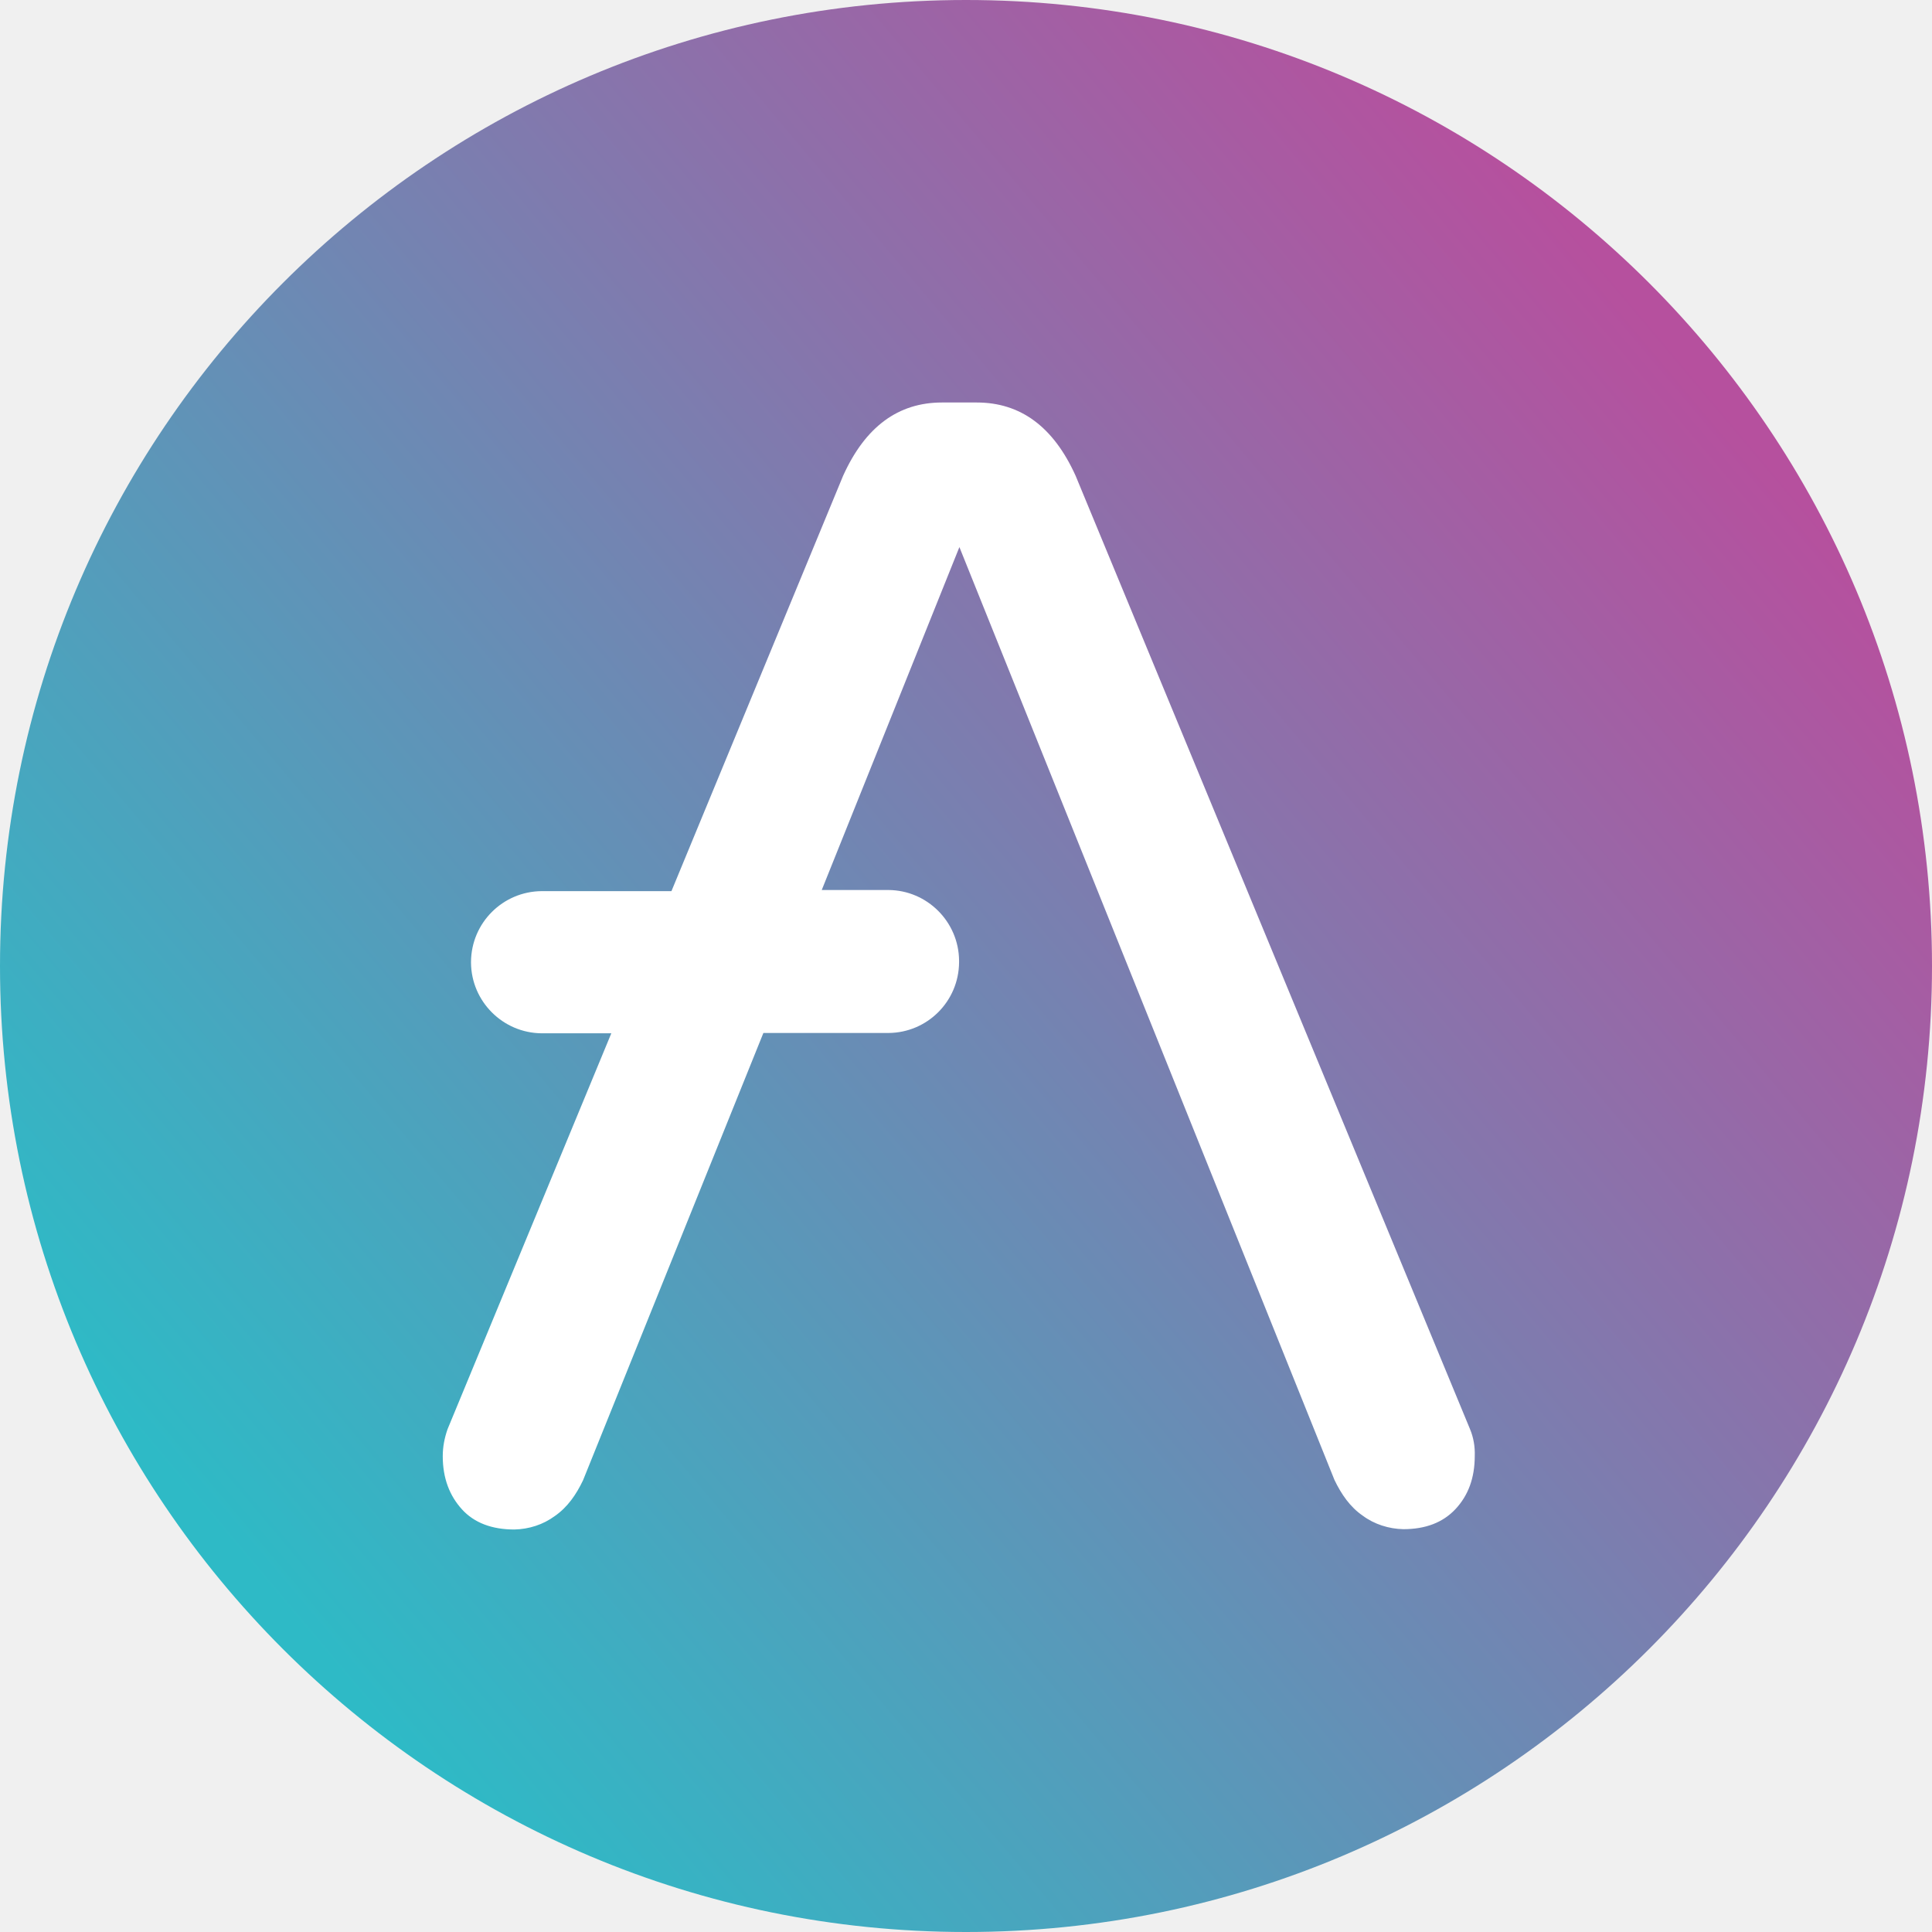
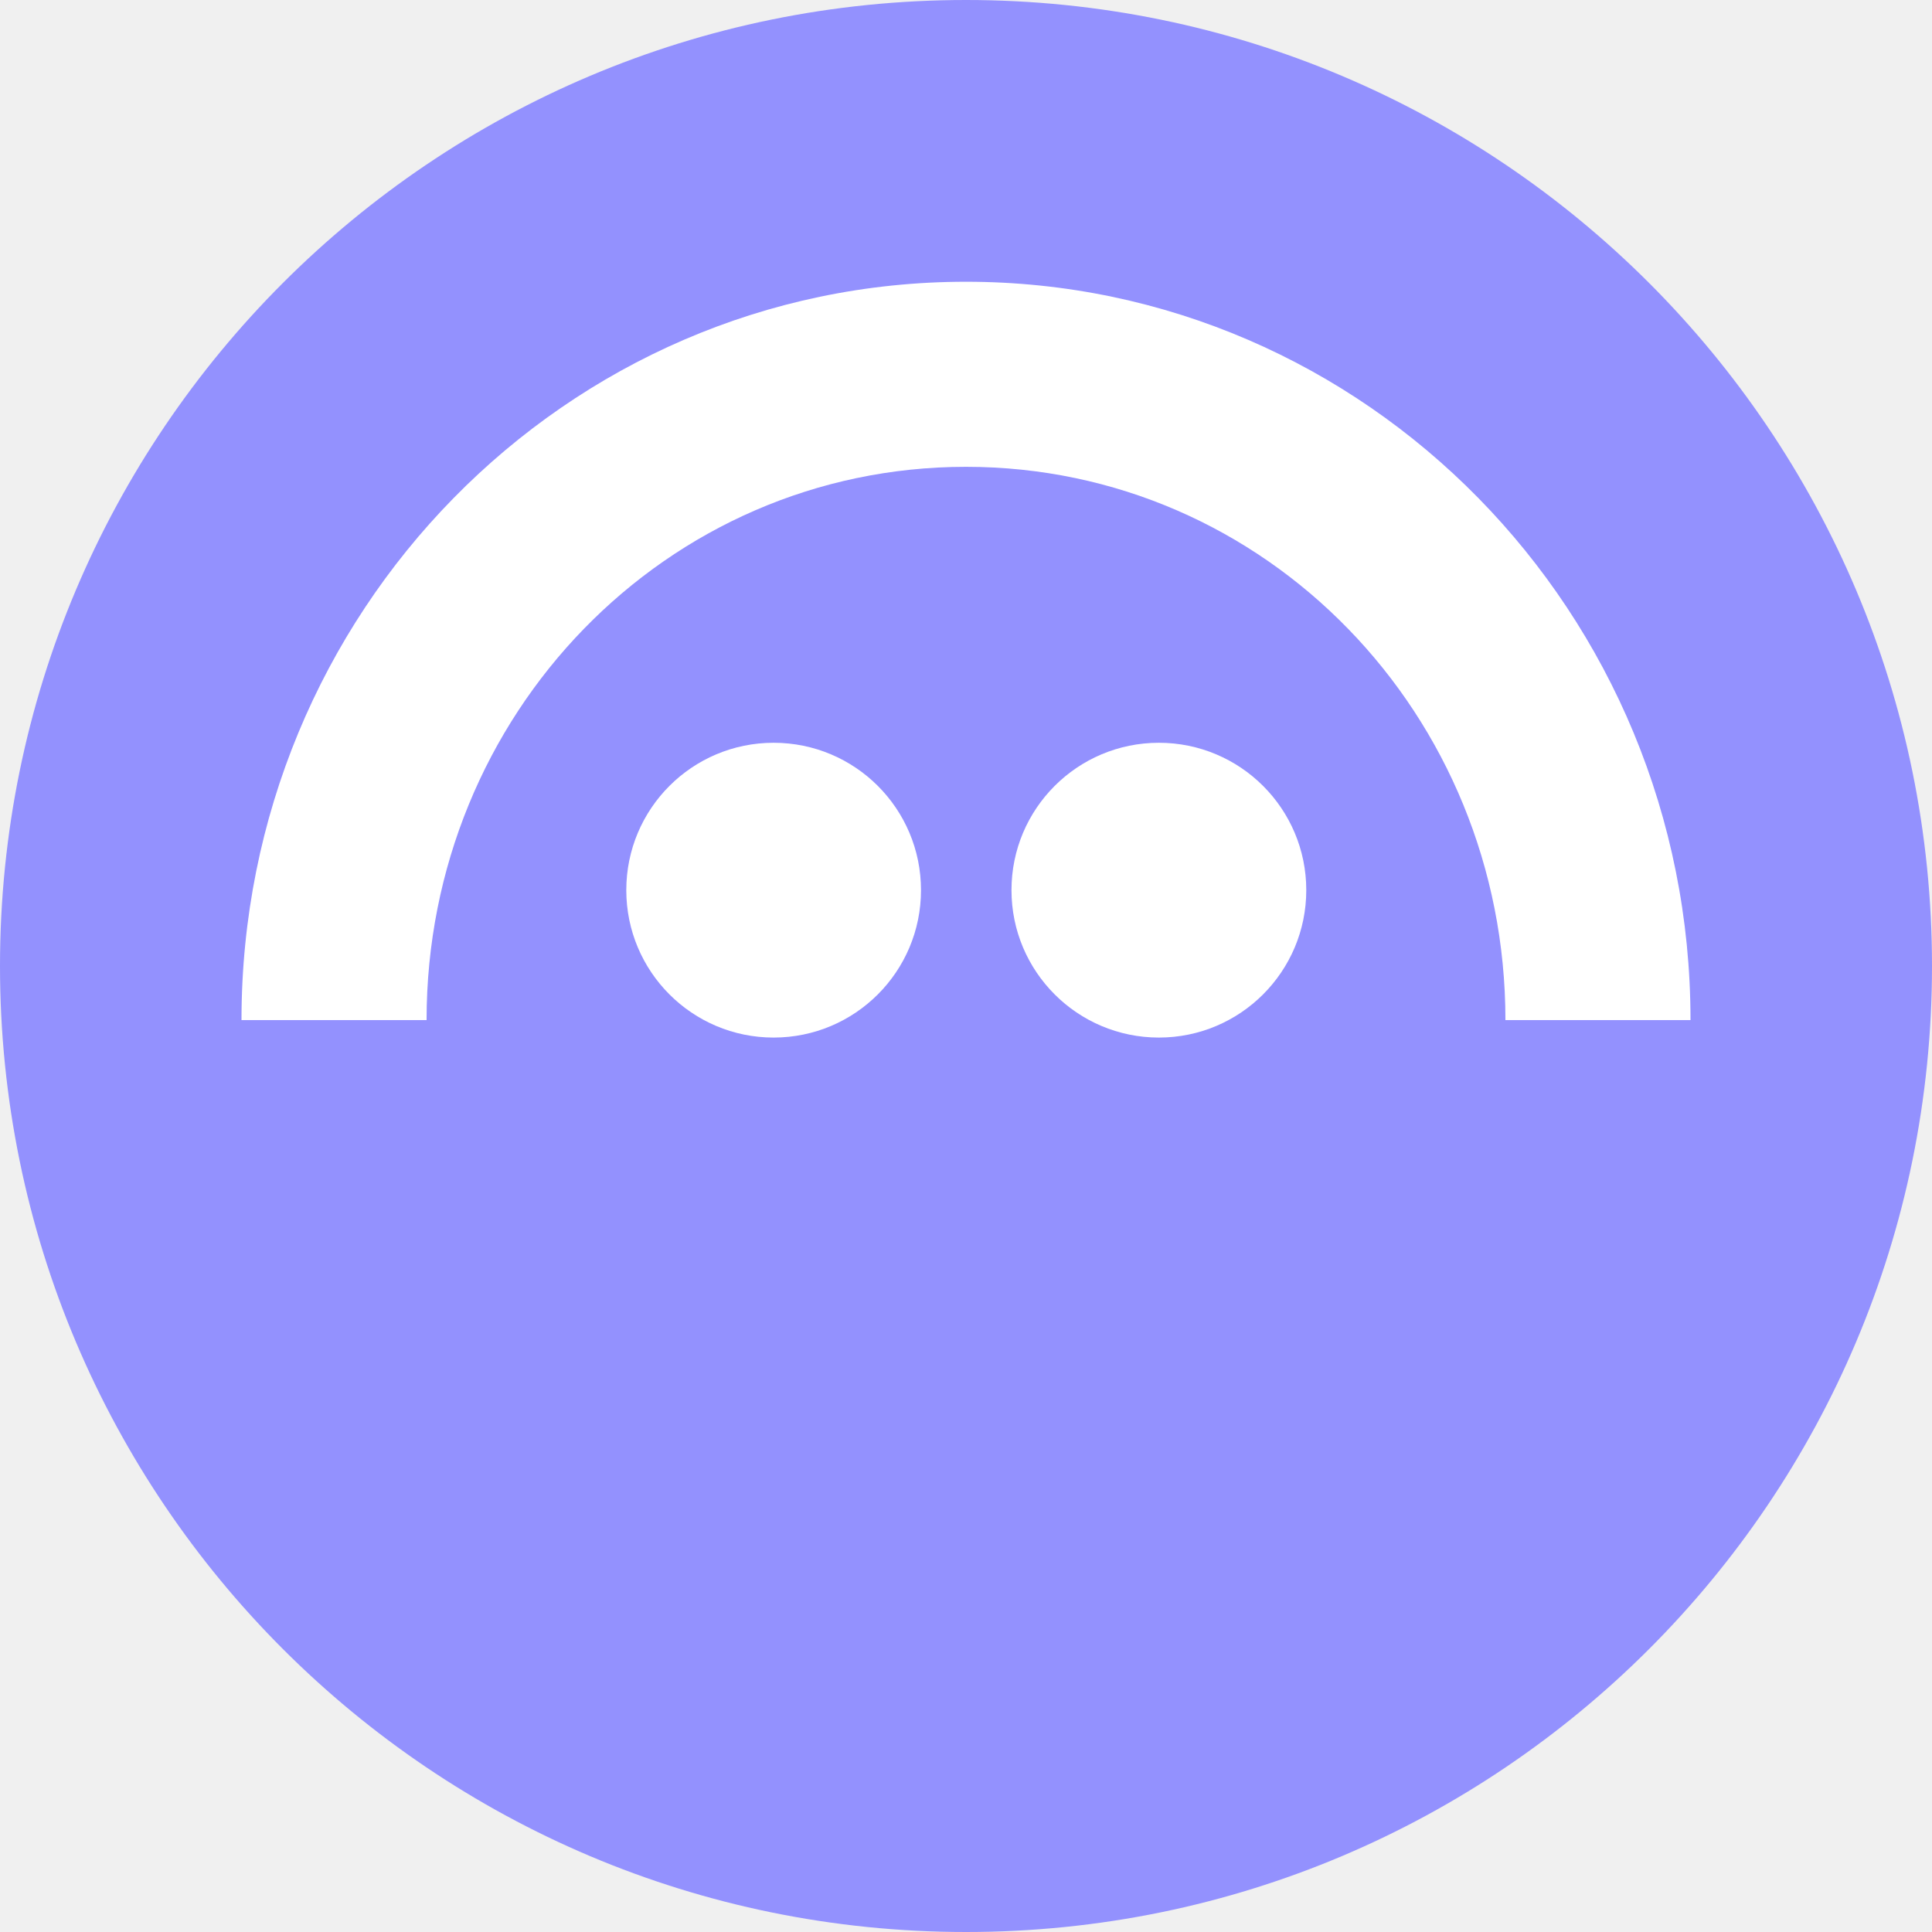
<svg xmlns="http://www.w3.org/2000/svg" width="24" height="24" viewBox="0 0 24 24" fill="none">
-   <circle cx="12" cy="12" r="12" fill="url(#paint0_linear_aave)" />
-   <path d="M18.261 17.753L13.362 5.911C13.086 5.299 12.675 5 12.134 5H11.701C11.16 5 10.749 5.299 10.473 5.911L8.341 11.07H6.728C6.247 11.074 5.855 11.462 5.851 11.948V11.959C5.855 12.441 6.247 12.832 6.728 12.836H7.594L5.56 17.753C5.522 17.861 5.5 17.973 5.5 18.089C5.5 18.365 5.586 18.582 5.739 18.75C5.892 18.918 6.112 19 6.389 19C6.571 18.996 6.747 18.94 6.893 18.832C7.049 18.724 7.158 18.567 7.243 18.388L9.483 12.832H11.037C11.518 12.829 11.91 12.441 11.914 11.955V11.933C11.91 11.451 11.518 11.059 11.037 11.056H10.208L11.918 6.796L16.577 18.384C16.663 18.563 16.771 18.72 16.928 18.828C17.073 18.936 17.253 18.992 17.432 18.996C17.708 18.996 17.924 18.914 18.081 18.746C18.238 18.578 18.32 18.362 18.32 18.085C18.324 17.973 18.305 17.858 18.261 17.753Z" fill="white" />
-   <defs>
-     <linearGradient id="paint0_linear_aave" x1="20.947" y1="4.472" x2="3.091" y2="19.496" gradientUnits="userSpaceOnUse">
-       <stop stop-color="#B6509E" />
-       <stop offset="1" stop-color="#2EBAC6" />
-     </linearGradient>
-   </defs>
+   <circle cx="12" cy="12" r="12" fill="#9391FE" />
+   <path fill-rule="evenodd" clip-rule="evenodd" d="M3 12.672C2.999 7.607 7.029 3.5 12 3.5C16.971 3.5 21.001 7.607 21 12.672H18.701C18.701 8.876 15.725 5.799 12 5.799C8.276 5.799 5.299 8.876 5.299 12.672H3ZM9.61 12.889C10.622 12.889 11.441 12.069 11.441 11.058C11.441 10.046 10.622 9.227 9.61 9.227C8.599 9.227 7.78 10.046 7.78 11.058C7.78 12.069 8.599 12.889 9.61 12.889ZM14.396 12.889C15.407 12.889 16.227 12.069 16.227 11.058C16.227 10.046 15.407 9.227 14.396 9.227C13.385 9.227 12.565 10.046 12.565 11.058C12.565 12.069 13.385 12.889 14.396 12.889Z" fill="white" />
</svg>
